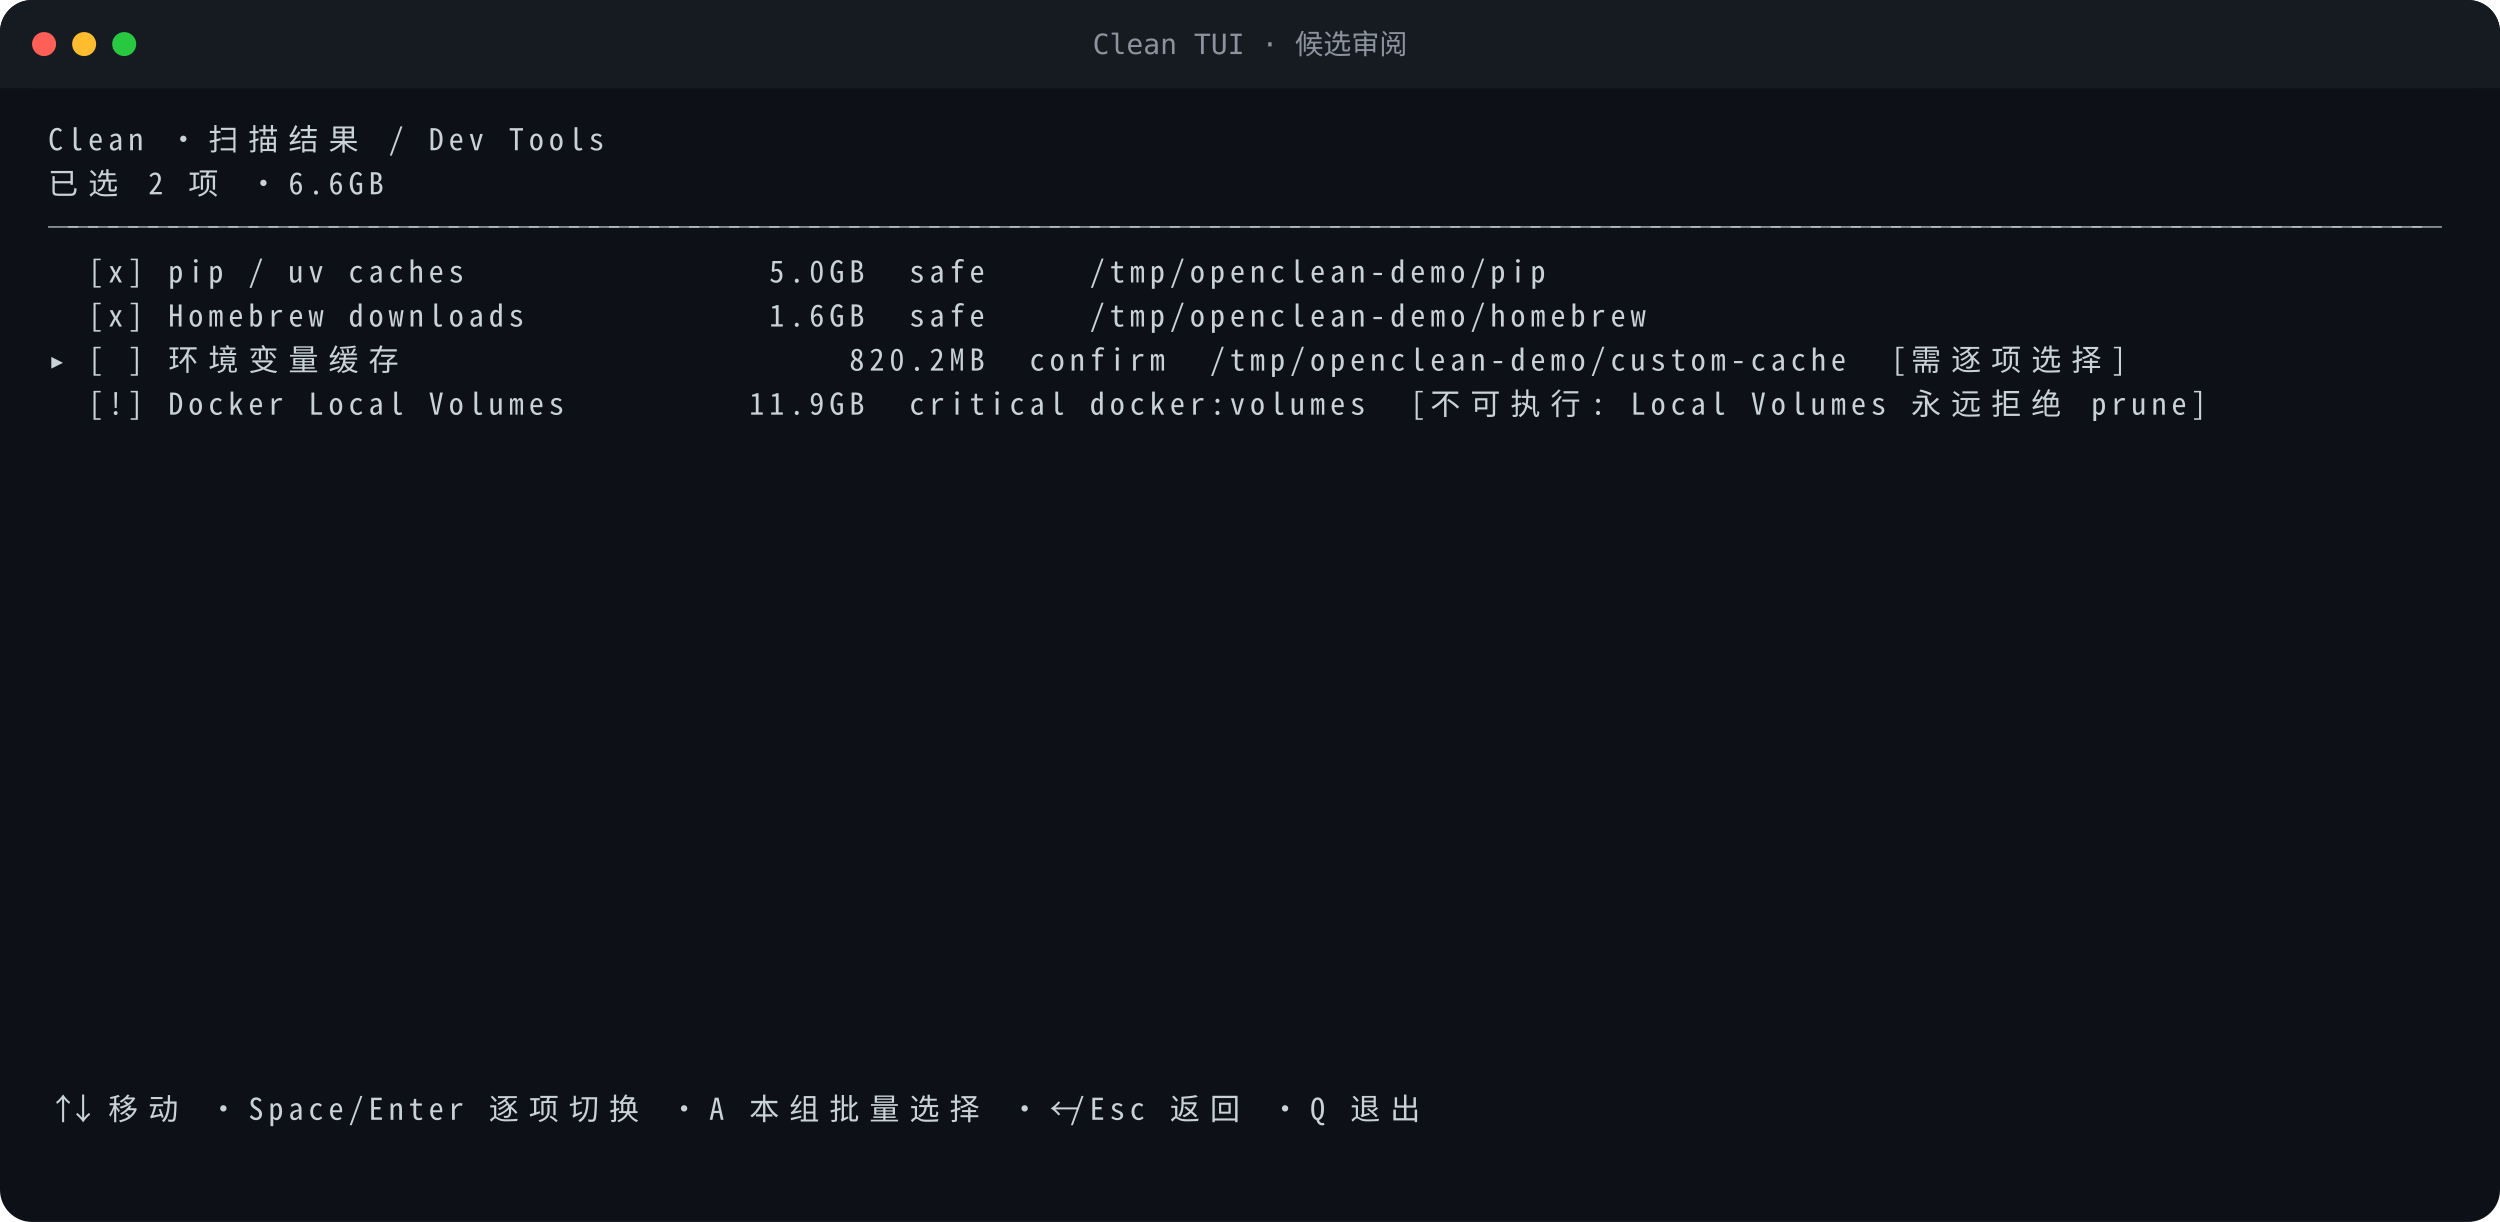
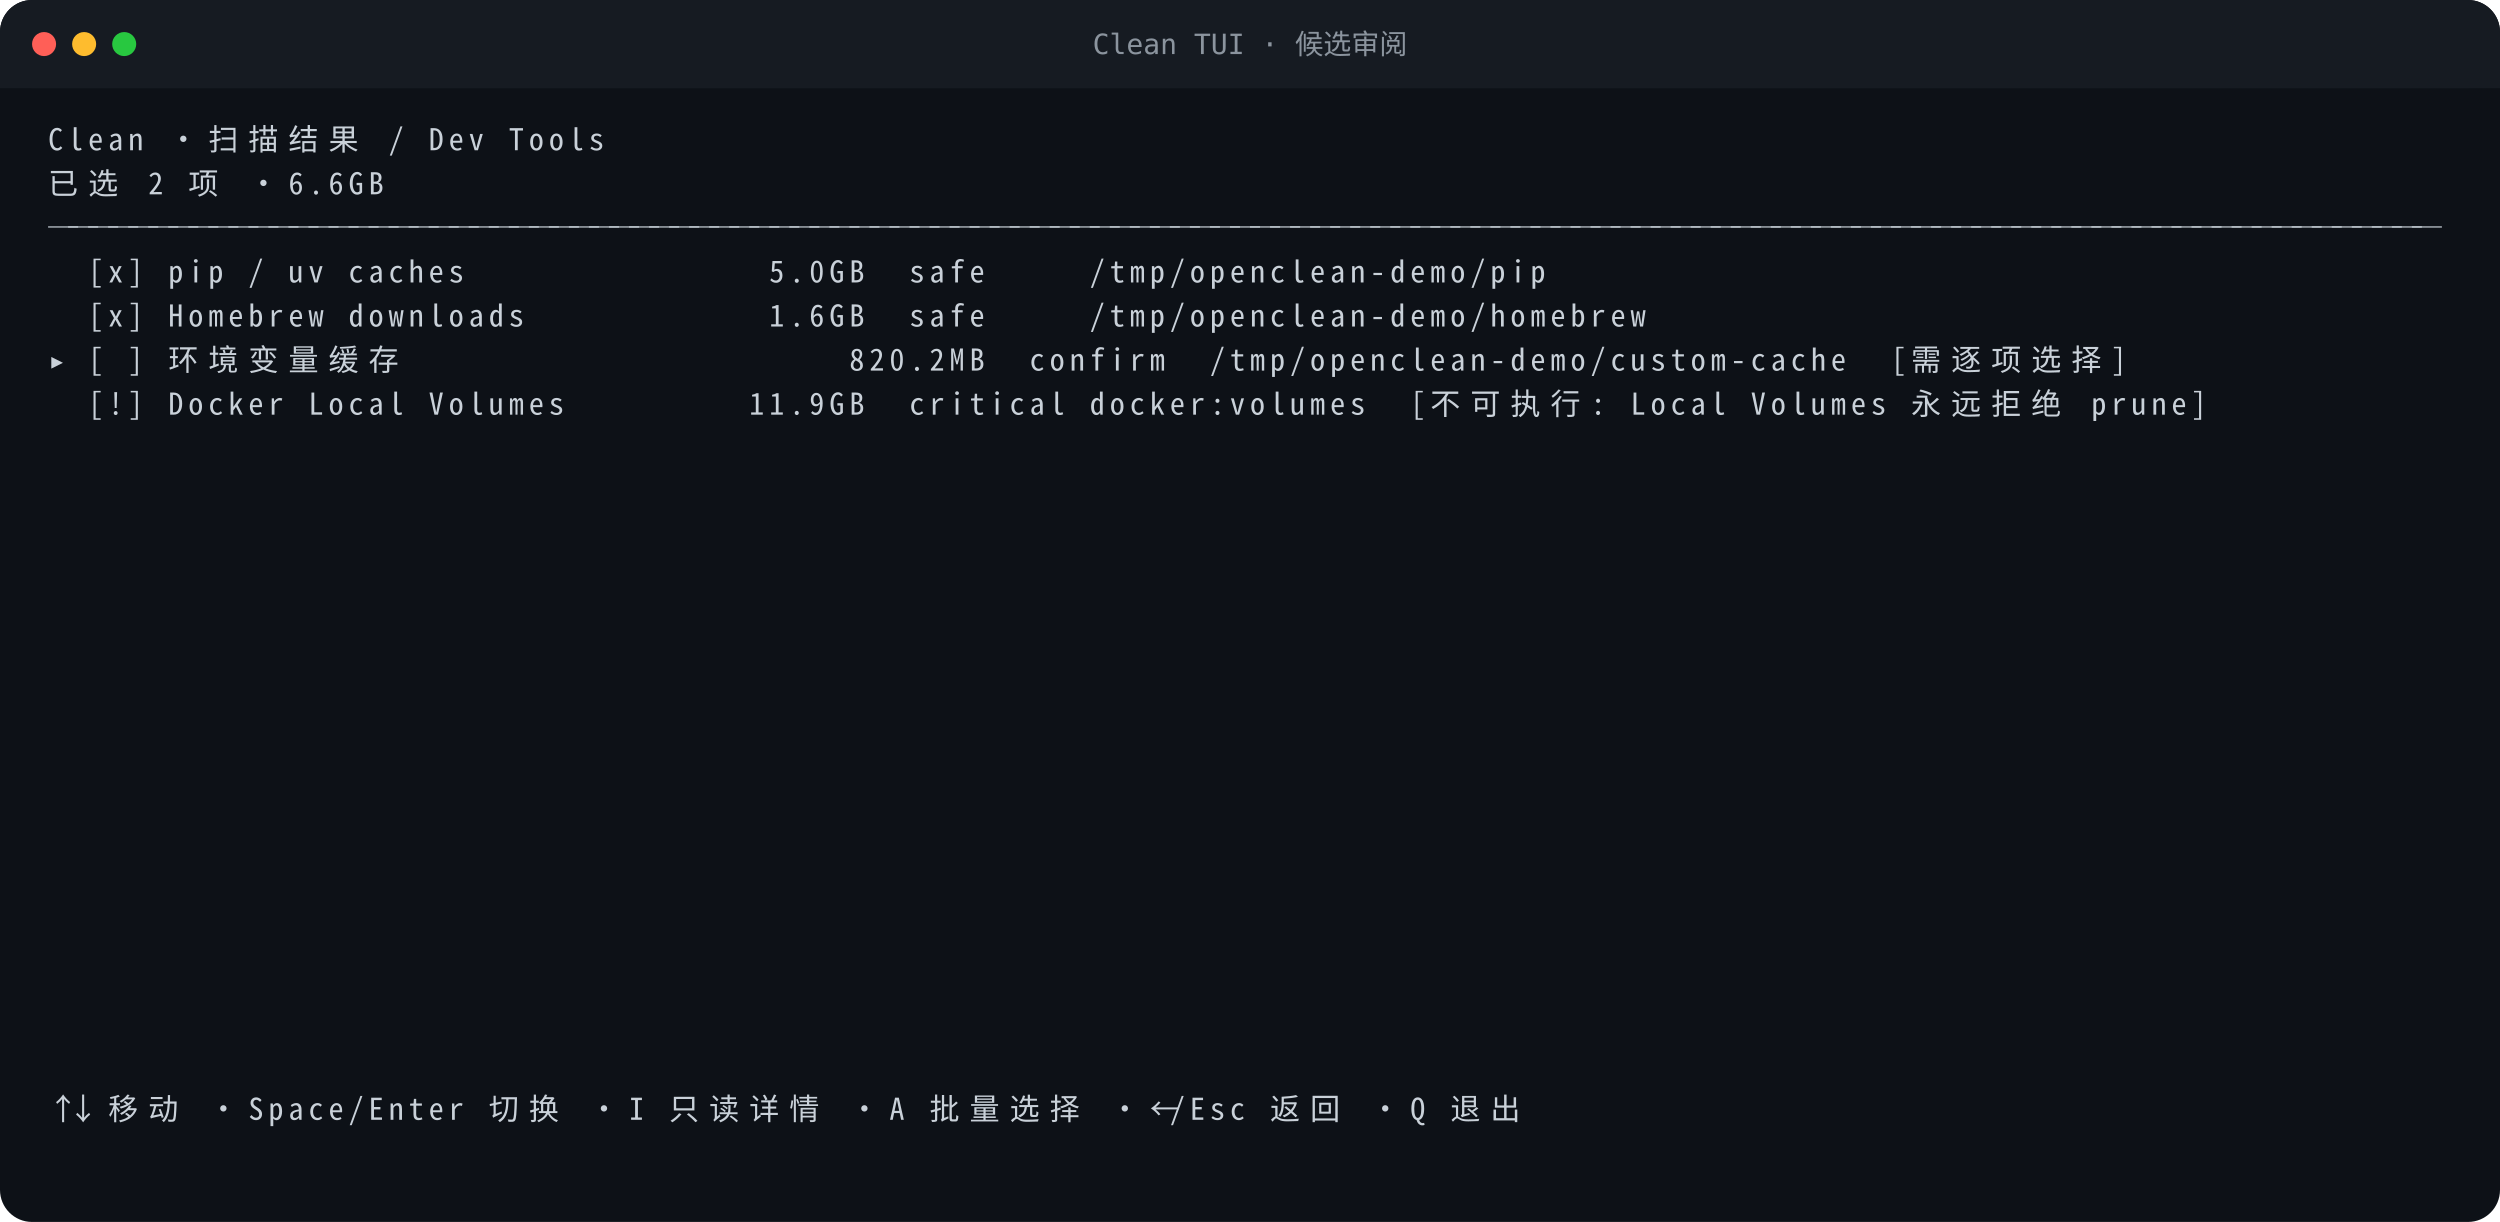
<svg xmlns="http://www.w3.org/2000/svg" width="1248" height="610" viewBox="0 0 1248 610">
  <rect width="1248" height="610" rx="16" fill="#0d1117" />
  <rect width="1248" height="44" rx="16" fill="#161b22" />
  <rect y="28" width="100%" height="16" fill="#161b22" />
  <circle cx="22" cy="22" r="6" fill="#ff5f57" />
  <circle cx="42" cy="22" r="6" fill="#febc2e" />
  <circle cx="62" cy="22" r="6" fill="#28c840" />
  <text x="624.0" y="27" text-anchor="middle" fill="#8b949e" font-family="Menlo, Monaco, monospace" font-size="14">Clean TUI · 候选审阅</text>
  <g fill="#c9d1d9" font-family="Menlo, Monaco, Noto Sans Mono CJK SC, monospace" font-size="15">
    <text x="24" y="75">C</text>
    <text x="34" y="75">l</text>
    <text x="44" y="75">e</text>
    <text x="54" y="75">a</text>
    <text x="64" y="75">n</text>
    <text x="84" y="75">·</text>
    <text x="104" y="75">扫</text>
    <text x="124" y="75">描</text>
    <text x="144" y="75">结</text>
    <text x="164" y="75">果</text>
    <text x="194" y="75">/</text>
    <text x="214" y="75">D</text>
    <text x="224" y="75">e</text>
    <text x="234" y="75">v</text>
    <text x="254" y="75">T</text>
    <text x="264" y="75">o</text>
    <text x="274" y="75">o</text>
    <text x="284" y="75">l</text>
    <text x="294" y="75">s</text>
    <text x="24" y="97">已</text>
    <text x="44" y="97">选</text>
    <text x="74" y="97">2</text>
    <text x="94" y="97">项</text>
    <text x="124" y="97">·</text>
    <text x="144" y="97">6</text>
    <text x="154" y="97">.</text>
    <text x="164" y="97">6</text>
    <text x="174" y="97">G</text>
    <text x="184" y="97">B</text>
    <text x="24" y="119">─</text>
    <text x="34" y="119">─</text>
    <text x="44" y="119">─</text>
    <text x="54" y="119">─</text>
    <text x="64" y="119">─</text>
    <text x="74" y="119">─</text>
    <text x="84" y="119">─</text>
    <text x="94" y="119">─</text>
    <text x="104" y="119">─</text>
    <text x="114" y="119">─</text>
    <text x="124" y="119">─</text>
    <text x="134" y="119">─</text>
    <text x="144" y="119">─</text>
    <text x="154" y="119">─</text>
    <text x="164" y="119">─</text>
    <text x="174" y="119">─</text>
    <text x="184" y="119">─</text>
    <text x="194" y="119">─</text>
    <text x="204" y="119">─</text>
    <text x="214" y="119">─</text>
    <text x="224" y="119">─</text>
    <text x="234" y="119">─</text>
    <text x="244" y="119">─</text>
    <text x="254" y="119">─</text>
    <text x="264" y="119">─</text>
    <text x="274" y="119">─</text>
    <text x="284" y="119">─</text>
    <text x="294" y="119">─</text>
    <text x="304" y="119">─</text>
    <text x="314" y="119">─</text>
    <text x="324" y="119">─</text>
    <text x="334" y="119">─</text>
    <text x="344" y="119">─</text>
    <text x="354" y="119">─</text>
    <text x="364" y="119">─</text>
    <text x="374" y="119">─</text>
    <text x="384" y="119">─</text>
    <text x="394" y="119">─</text>
    <text x="404" y="119">─</text>
    <text x="414" y="119">─</text>
    <text x="424" y="119">─</text>
    <text x="434" y="119">─</text>
    <text x="444" y="119">─</text>
    <text x="454" y="119">─</text>
    <text x="464" y="119">─</text>
    <text x="474" y="119">─</text>
    <text x="484" y="119">─</text>
    <text x="494" y="119">─</text>
    <text x="504" y="119">─</text>
    <text x="514" y="119">─</text>
    <text x="524" y="119">─</text>
    <text x="534" y="119">─</text>
    <text x="544" y="119">─</text>
    <text x="554" y="119">─</text>
    <text x="564" y="119">─</text>
    <text x="574" y="119">─</text>
    <text x="584" y="119">─</text>
    <text x="594" y="119">─</text>
    <text x="604" y="119">─</text>
    <text x="614" y="119">─</text>
    <text x="624" y="119">─</text>
    <text x="634" y="119">─</text>
    <text x="644" y="119">─</text>
    <text x="654" y="119">─</text>
    <text x="664" y="119">─</text>
    <text x="674" y="119">─</text>
    <text x="684" y="119">─</text>
    <text x="694" y="119">─</text>
    <text x="704" y="119">─</text>
    <text x="714" y="119">─</text>
    <text x="724" y="119">─</text>
    <text x="734" y="119">─</text>
    <text x="744" y="119">─</text>
    <text x="754" y="119">─</text>
    <text x="764" y="119">─</text>
    <text x="774" y="119">─</text>
    <text x="784" y="119">─</text>
    <text x="794" y="119">─</text>
    <text x="804" y="119">─</text>
    <text x="814" y="119">─</text>
    <text x="824" y="119">─</text>
    <text x="834" y="119">─</text>
    <text x="844" y="119">─</text>
    <text x="854" y="119">─</text>
    <text x="864" y="119">─</text>
    <text x="874" y="119">─</text>
    <text x="884" y="119">─</text>
    <text x="894" y="119">─</text>
    <text x="904" y="119">─</text>
    <text x="914" y="119">─</text>
    <text x="924" y="119">─</text>
    <text x="934" y="119">─</text>
    <text x="944" y="119">─</text>
    <text x="954" y="119">─</text>
    <text x="964" y="119">─</text>
    <text x="974" y="119">─</text>
    <text x="984" y="119">─</text>
    <text x="994" y="119">─</text>
    <text x="1004" y="119">─</text>
    <text x="1014" y="119">─</text>
    <text x="1024" y="119">─</text>
    <text x="1034" y="119">─</text>
    <text x="1044" y="119">─</text>
    <text x="1054" y="119">─</text>
    <text x="1064" y="119">─</text>
    <text x="1074" y="119">─</text>
    <text x="1084" y="119">─</text>
    <text x="1094" y="119">─</text>
    <text x="1104" y="119">─</text>
    <text x="1114" y="119">─</text>
    <text x="1124" y="119">─</text>
    <text x="1134" y="119">─</text>
    <text x="1144" y="119">─</text>
    <text x="1154" y="119">─</text>
    <text x="1164" y="119">─</text>
    <text x="1174" y="119">─</text>
    <text x="1184" y="119">─</text>
    <text x="1194" y="119">─</text>
    <text x="1204" y="119">─</text>
    <text x="44" y="141">[</text>
    <text x="54" y="141">x</text>
    <text x="64" y="141">]</text>
    <text x="84" y="141">p</text>
    <text x="94" y="141">i</text>
    <text x="104" y="141">p</text>
    <text x="124" y="141">/</text>
    <text x="144" y="141">u</text>
    <text x="154" y="141">v</text>
    <text x="174" y="141">c</text>
    <text x="184" y="141">a</text>
    <text x="194" y="141">c</text>
    <text x="204" y="141">h</text>
    <text x="214" y="141">e</text>
    <text x="224" y="141">s</text>
    <text x="384" y="141">5</text>
    <text x="394" y="141">.</text>
    <text x="404" y="141">0</text>
    <text x="414" y="141">G</text>
    <text x="424" y="141">B</text>
    <text x="454" y="141">s</text>
    <text x="464" y="141">a</text>
    <text x="474" y="141">f</text>
    <text x="484" y="141">e</text>
    <text x="544" y="141">/</text>
    <text x="554" y="141">t</text>
    <text x="564" y="141">m</text>
    <text x="574" y="141">p</text>
    <text x="584" y="141">/</text>
    <text x="594" y="141">o</text>
    <text x="604" y="141">p</text>
    <text x="614" y="141">e</text>
    <text x="624" y="141">n</text>
    <text x="634" y="141">c</text>
    <text x="644" y="141">l</text>
    <text x="654" y="141">e</text>
    <text x="664" y="141">a</text>
    <text x="674" y="141">n</text>
    <text x="684" y="141">-</text>
    <text x="694" y="141">d</text>
    <text x="704" y="141">e</text>
    <text x="714" y="141">m</text>
    <text x="724" y="141">o</text>
    <text x="734" y="141">/</text>
    <text x="744" y="141">p</text>
    <text x="754" y="141">i</text>
    <text x="764" y="141">p</text>
    <text x="44" y="163">[</text>
    <text x="54" y="163">x</text>
    <text x="64" y="163">]</text>
    <text x="84" y="163">H</text>
    <text x="94" y="163">o</text>
    <text x="104" y="163">m</text>
    <text x="114" y="163">e</text>
    <text x="124" y="163">b</text>
    <text x="134" y="163">r</text>
    <text x="144" y="163">e</text>
    <text x="154" y="163">w</text>
    <text x="174" y="163">d</text>
    <text x="184" y="163">o</text>
    <text x="194" y="163">w</text>
    <text x="204" y="163">n</text>
    <text x="214" y="163">l</text>
    <text x="224" y="163">o</text>
    <text x="234" y="163">a</text>
    <text x="244" y="163">d</text>
    <text x="254" y="163">s</text>
    <text x="384" y="163">1</text>
    <text x="394" y="163">.</text>
    <text x="404" y="163">6</text>
    <text x="414" y="163">G</text>
    <text x="424" y="163">B</text>
    <text x="454" y="163">s</text>
    <text x="464" y="163">a</text>
    <text x="474" y="163">f</text>
    <text x="484" y="163">e</text>
    <text x="544" y="163">/</text>
    <text x="554" y="163">t</text>
    <text x="564" y="163">m</text>
    <text x="574" y="163">p</text>
    <text x="584" y="163">/</text>
    <text x="594" y="163">o</text>
    <text x="604" y="163">p</text>
    <text x="614" y="163">e</text>
    <text x="624" y="163">n</text>
    <text x="634" y="163">c</text>
    <text x="644" y="163">l</text>
    <text x="654" y="163">e</text>
    <text x="664" y="163">a</text>
    <text x="674" y="163">n</text>
    <text x="684" y="163">-</text>
    <text x="694" y="163">d</text>
    <text x="704" y="163">e</text>
    <text x="714" y="163">m</text>
    <text x="724" y="163">o</text>
    <text x="734" y="163">/</text>
    <text x="744" y="163">h</text>
    <text x="754" y="163">o</text>
    <text x="764" y="163">m</text>
    <text x="774" y="163">e</text>
    <text x="784" y="163">b</text>
    <text x="794" y="163">r</text>
    <text x="804" y="163">e</text>
    <text x="814" y="163">w</text>
    <text x="24" y="185">▸</text>
    <text x="44" y="185">[</text>
    <text x="64" y="185">]</text>
    <text x="84" y="185">环</text>
    <text x="104" y="185">境</text>
    <text x="124" y="185">变</text>
    <text x="144" y="185">量</text>
    <text x="164" y="185">缓</text>
    <text x="184" y="185">存</text>
    <text x="424" y="185">8</text>
    <text x="434" y="185">2</text>
    <text x="444" y="185">0</text>
    <text x="454" y="185">.</text>
    <text x="464" y="185">2</text>
    <text x="474" y="185">M</text>
    <text x="484" y="185">B</text>
    <text x="514" y="185">c</text>
    <text x="524" y="185">o</text>
    <text x="534" y="185">n</text>
    <text x="544" y="185">f</text>
    <text x="554" y="185">i</text>
    <text x="564" y="185">r</text>
    <text x="574" y="185">m</text>
    <text x="604" y="185">/</text>
    <text x="614" y="185">t</text>
    <text x="624" y="185">m</text>
    <text x="634" y="185">p</text>
    <text x="644" y="185">/</text>
    <text x="654" y="185">o</text>
    <text x="664" y="185">p</text>
    <text x="674" y="185">e</text>
    <text x="684" y="185">n</text>
    <text x="694" y="185">c</text>
    <text x="704" y="185">l</text>
    <text x="714" y="185">e</text>
    <text x="724" y="185">a</text>
    <text x="734" y="185">n</text>
    <text x="744" y="185">-</text>
    <text x="754" y="185">d</text>
    <text x="764" y="185">e</text>
    <text x="774" y="185">m</text>
    <text x="784" y="185">o</text>
    <text x="794" y="185">/</text>
    <text x="804" y="185">c</text>
    <text x="814" y="185">u</text>
    <text x="824" y="185">s</text>
    <text x="834" y="185">t</text>
    <text x="844" y="185">o</text>
    <text x="854" y="185">m</text>
    <text x="864" y="185">-</text>
    <text x="874" y="185">c</text>
    <text x="884" y="185">a</text>
    <text x="894" y="185">c</text>
    <text x="904" y="185">h</text>
    <text x="914" y="185">e</text>
    <text x="944" y="185">[</text>
    <text x="954" y="185">需</text>
    <text x="974" y="185">逐</text>
    <text x="994" y="185">项</text>
    <text x="1014" y="185">选</text>
    <text x="1034" y="185">择</text>
    <text x="1054" y="185">]</text>
    <text x="44" y="207">[</text>
    <text x="54" y="207">!</text>
    <text x="64" y="207">]</text>
    <text x="84" y="207">D</text>
    <text x="94" y="207">o</text>
    <text x="104" y="207">c</text>
    <text x="114" y="207">k</text>
    <text x="124" y="207">e</text>
    <text x="134" y="207">r</text>
    <text x="154" y="207">L</text>
    <text x="164" y="207">o</text>
    <text x="174" y="207">c</text>
    <text x="184" y="207">a</text>
    <text x="194" y="207">l</text>
    <text x="214" y="207">V</text>
    <text x="224" y="207">o</text>
    <text x="234" y="207">l</text>
    <text x="244" y="207">u</text>
    <text x="254" y="207">m</text>
    <text x="264" y="207">e</text>
    <text x="274" y="207">s</text>
    <text x="374" y="207">1</text>
    <text x="384" y="207">1</text>
    <text x="394" y="207">.</text>
    <text x="404" y="207">9</text>
    <text x="414" y="207">G</text>
    <text x="424" y="207">B</text>
    <text x="454" y="207">c</text>
    <text x="464" y="207">r</text>
    <text x="474" y="207">i</text>
    <text x="484" y="207">t</text>
    <text x="494" y="207">i</text>
    <text x="504" y="207">c</text>
    <text x="514" y="207">a</text>
    <text x="524" y="207">l</text>
    <text x="544" y="207">d</text>
    <text x="554" y="207">o</text>
    <text x="564" y="207">c</text>
    <text x="574" y="207">k</text>
    <text x="584" y="207">e</text>
    <text x="594" y="207">r</text>
    <text x="604" y="207">:</text>
    <text x="614" y="207">v</text>
    <text x="624" y="207">o</text>
    <text x="634" y="207">l</text>
    <text x="644" y="207">u</text>
    <text x="654" y="207">m</text>
    <text x="664" y="207">e</text>
    <text x="674" y="207">s</text>
    <text x="704" y="207">[</text>
    <text x="714" y="207">不</text>
    <text x="734" y="207">可</text>
    <text x="754" y="207">执</text>
    <text x="774" y="207">行</text>
    <text x="794" y="207">:</text>
    <text x="814" y="207">L</text>
    <text x="824" y="207">o</text>
    <text x="834" y="207">c</text>
    <text x="844" y="207">a</text>
    <text x="854" y="207">l</text>
    <text x="874" y="207">V</text>
    <text x="884" y="207">o</text>
    <text x="894" y="207">l</text>
    <text x="904" y="207">u</text>
    <text x="914" y="207">m</text>
    <text x="924" y="207">e</text>
    <text x="934" y="207">s</text>
    <text x="954" y="207">永</text>
    <text x="974" y="207">远</text>
    <text x="994" y="207">拒</text>
    <text x="1014" y="207">绝</text>
    <text x="1044" y="207">p</text>
    <text x="1054" y="207">r</text>
    <text x="1064" y="207">u</text>
    <text x="1074" y="207">n</text>
    <text x="1084" y="207">e</text>
    <text x="1094" y="207">]</text>
    <text x="24" y="559">↑</text>
    <text x="34" y="559">↓</text>
    <text x="54" y="559">移</text>
    <text x="74" y="559">动</text>
    <text x="104" y="559">·</text>
    <text x="124" y="559">S</text>
    <text x="134" y="559">p</text>
    <text x="144" y="559">a</text>
    <text x="154" y="559">c</text>
    <text x="164" y="559">e</text>
    <text x="174" y="559">/</text>
    <text x="184" y="559">E</text>
    <text x="194" y="559">n</text>
    <text x="204" y="559">t</text>
    <text x="214" y="559">e</text>
    <text x="224" y="559">r</text>
-     <text x="244" y="559">逐</text>
-     <text x="264" y="559">项</text>
-     <text x="284" y="559">切</text>
-     <text x="304" y="559">换</text>
-     <text x="334" y="559">·</text>
-     <text x="354" y="559">A</text>
-     <text x="374" y="559">本</text>
-     <text x="394" y="559">组</text>
-     <text x="414" y="559">批</text>
-     <text x="434" y="559">量</text>
-     <text x="454" y="559">选</text>
-     <text x="474" y="559">择</text>
-     <text x="504" y="559">·</text>
-     <text x="524" y="559">←</text>
-     <text x="534" y="559">/</text>
-     <text x="544" y="559">E</text>
-     <text x="554" y="559">s</text>
-     <text x="564" y="559">c</text>
-     <text x="584" y="559">返</text>
-     <text x="604" y="559">回</text>
-     <text x="634" y="559">·</text>
-     <text x="654" y="559">Q</text>
-     <text x="674" y="559">退</text>
-     <text x="694" y="559">出</text>
+     <text x="244" y="559">切</text>
+     <text x="264" y="559">换</text>
+     <text x="294" y="559">·</text>
+     <text x="314" y="559">I</text>
+     <text x="334" y="559">只</text>
+     <text x="354" y="559">读</text>
+     <text x="374" y="559">详</text>
+     <text x="394" y="559">情</text>
+     <text x="424" y="559">·</text>
+     <text x="444" y="559">A</text>
+     <text x="464" y="559">批</text>
+     <text x="484" y="559">量</text>
+     <text x="504" y="559">选</text>
+     <text x="524" y="559">择</text>
+     <text x="554" y="559">·</text>
+     <text x="574" y="559">←</text>
+     <text x="584" y="559">/</text>
+     <text x="594" y="559">E</text>
+     <text x="604" y="559">s</text>
+     <text x="614" y="559">c</text>
+     <text x="634" y="559">返</text>
+     <text x="654" y="559">回</text>
+     <text x="684" y="559">·</text>
+     <text x="704" y="559">Q</text>
+     <text x="724" y="559">退</text>
+     <text x="744" y="559">出</text>
  </g>
</svg>
